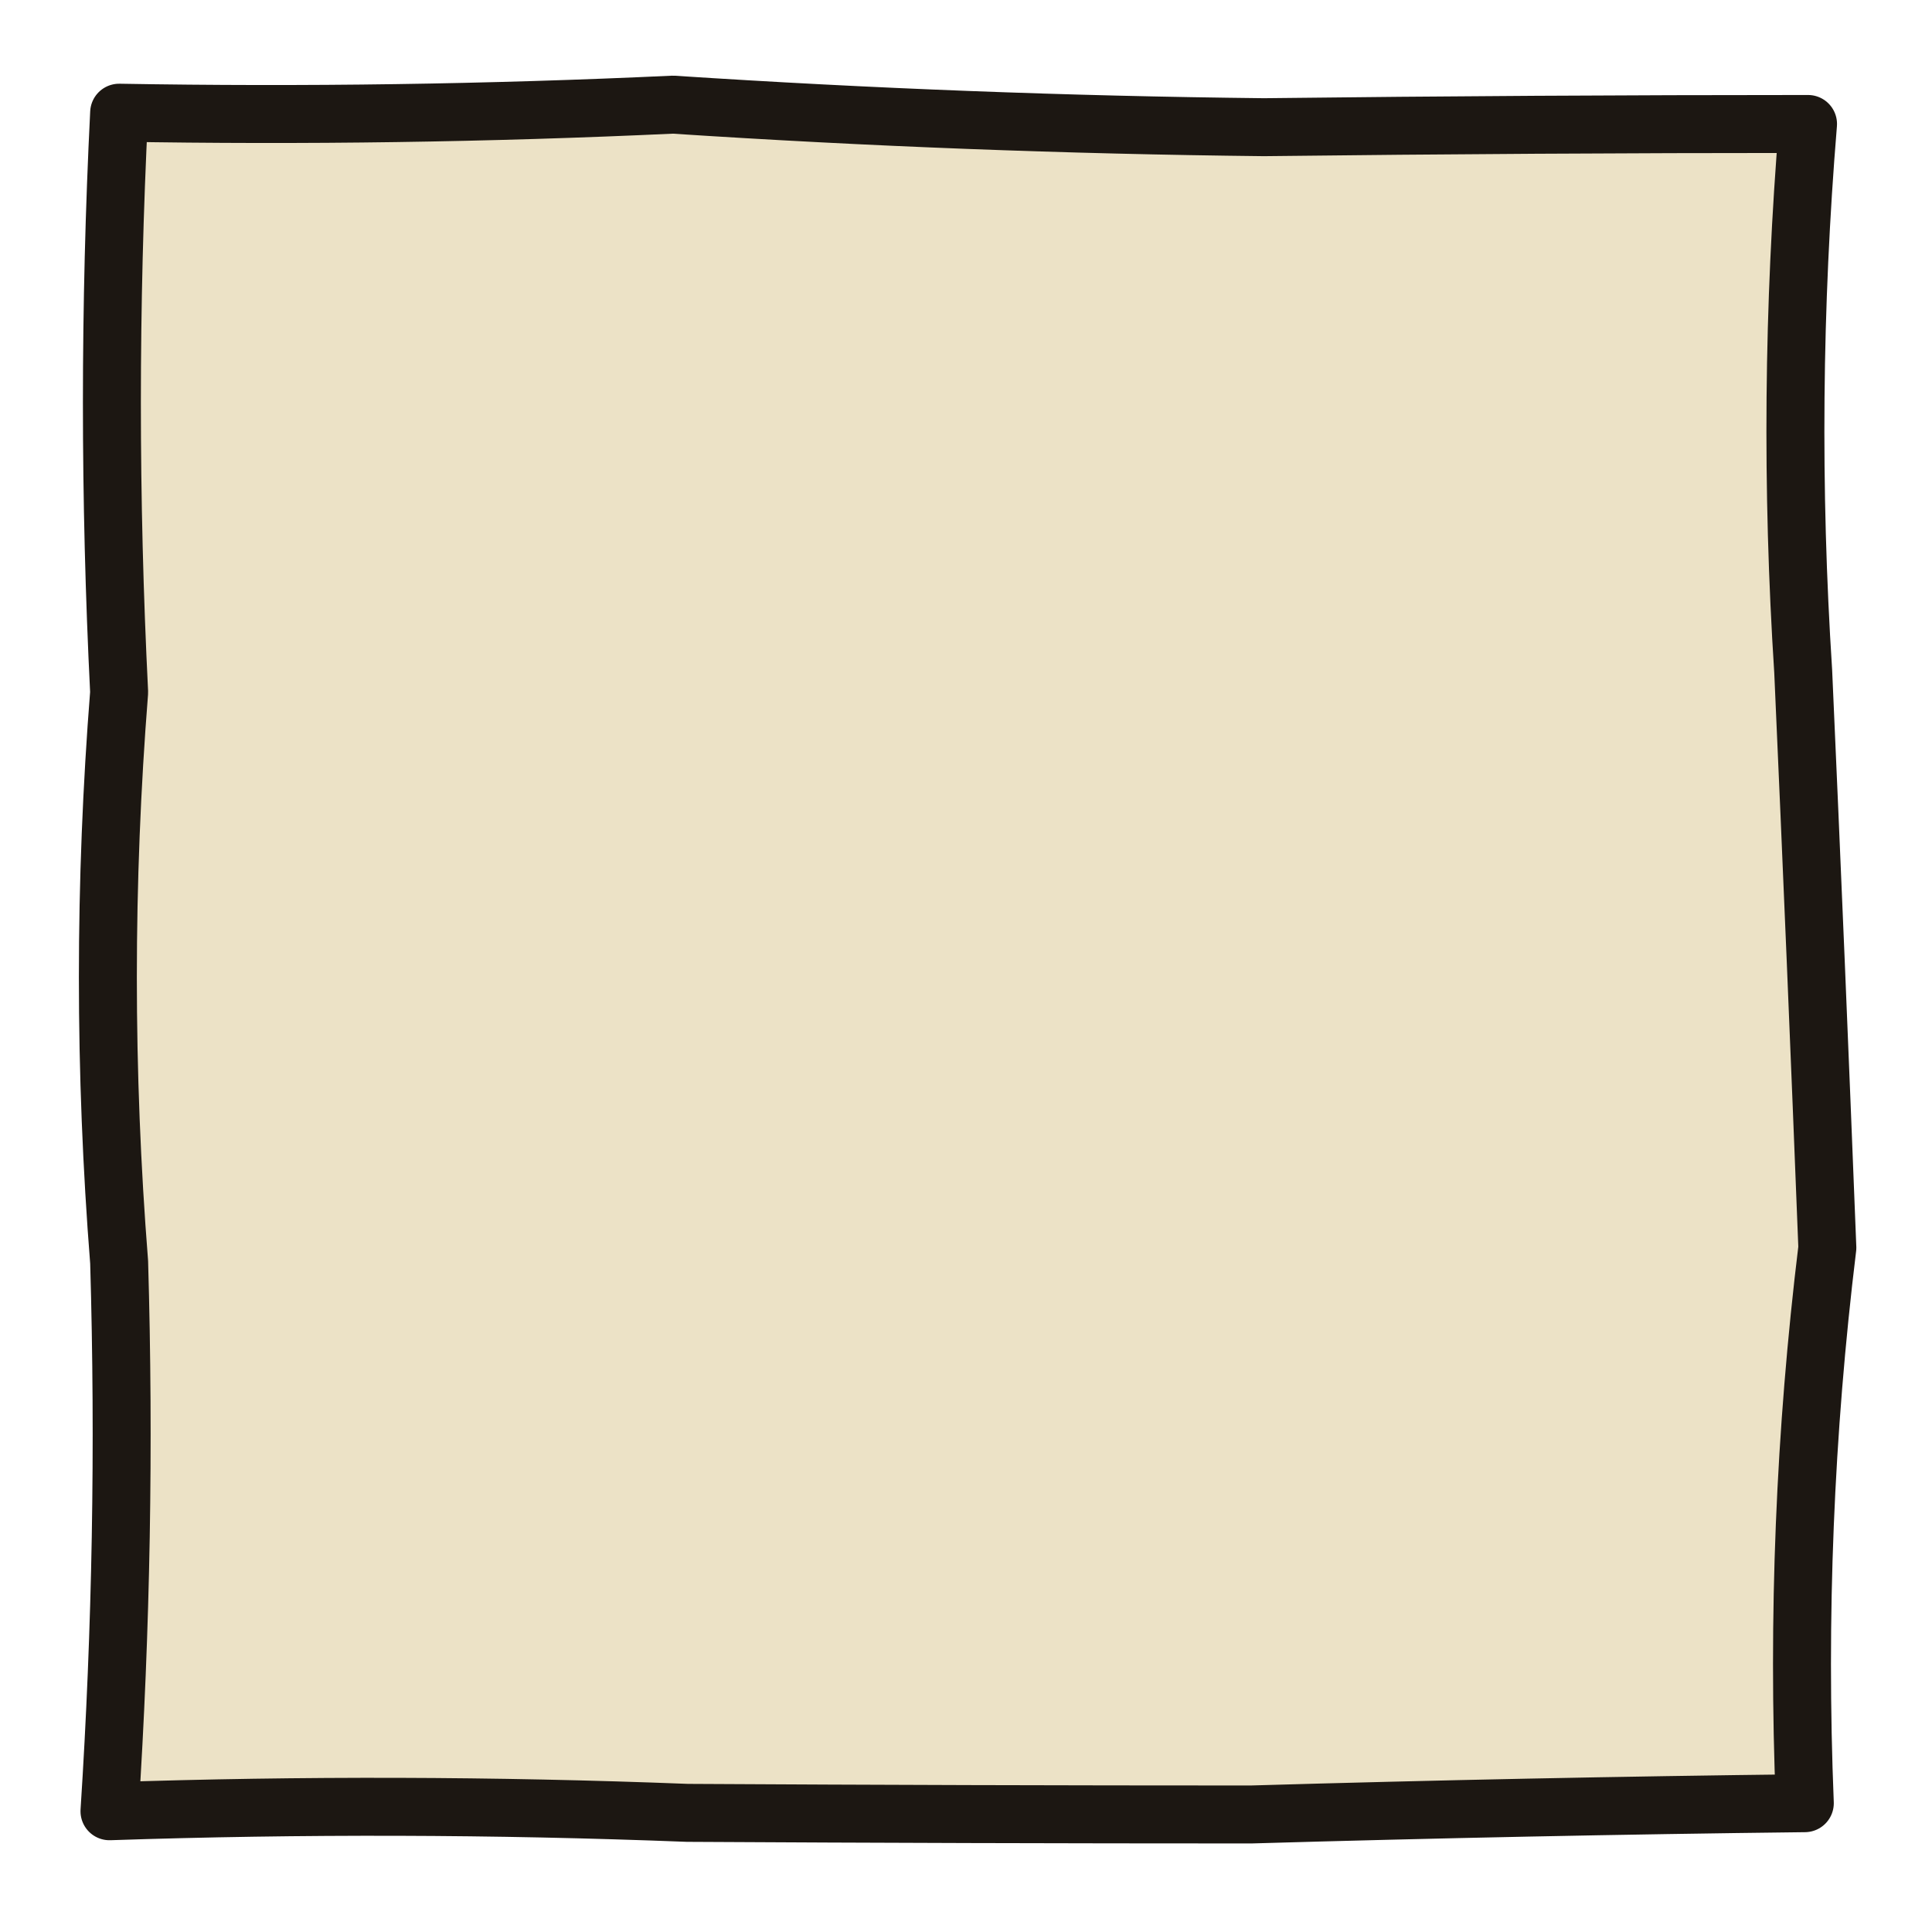
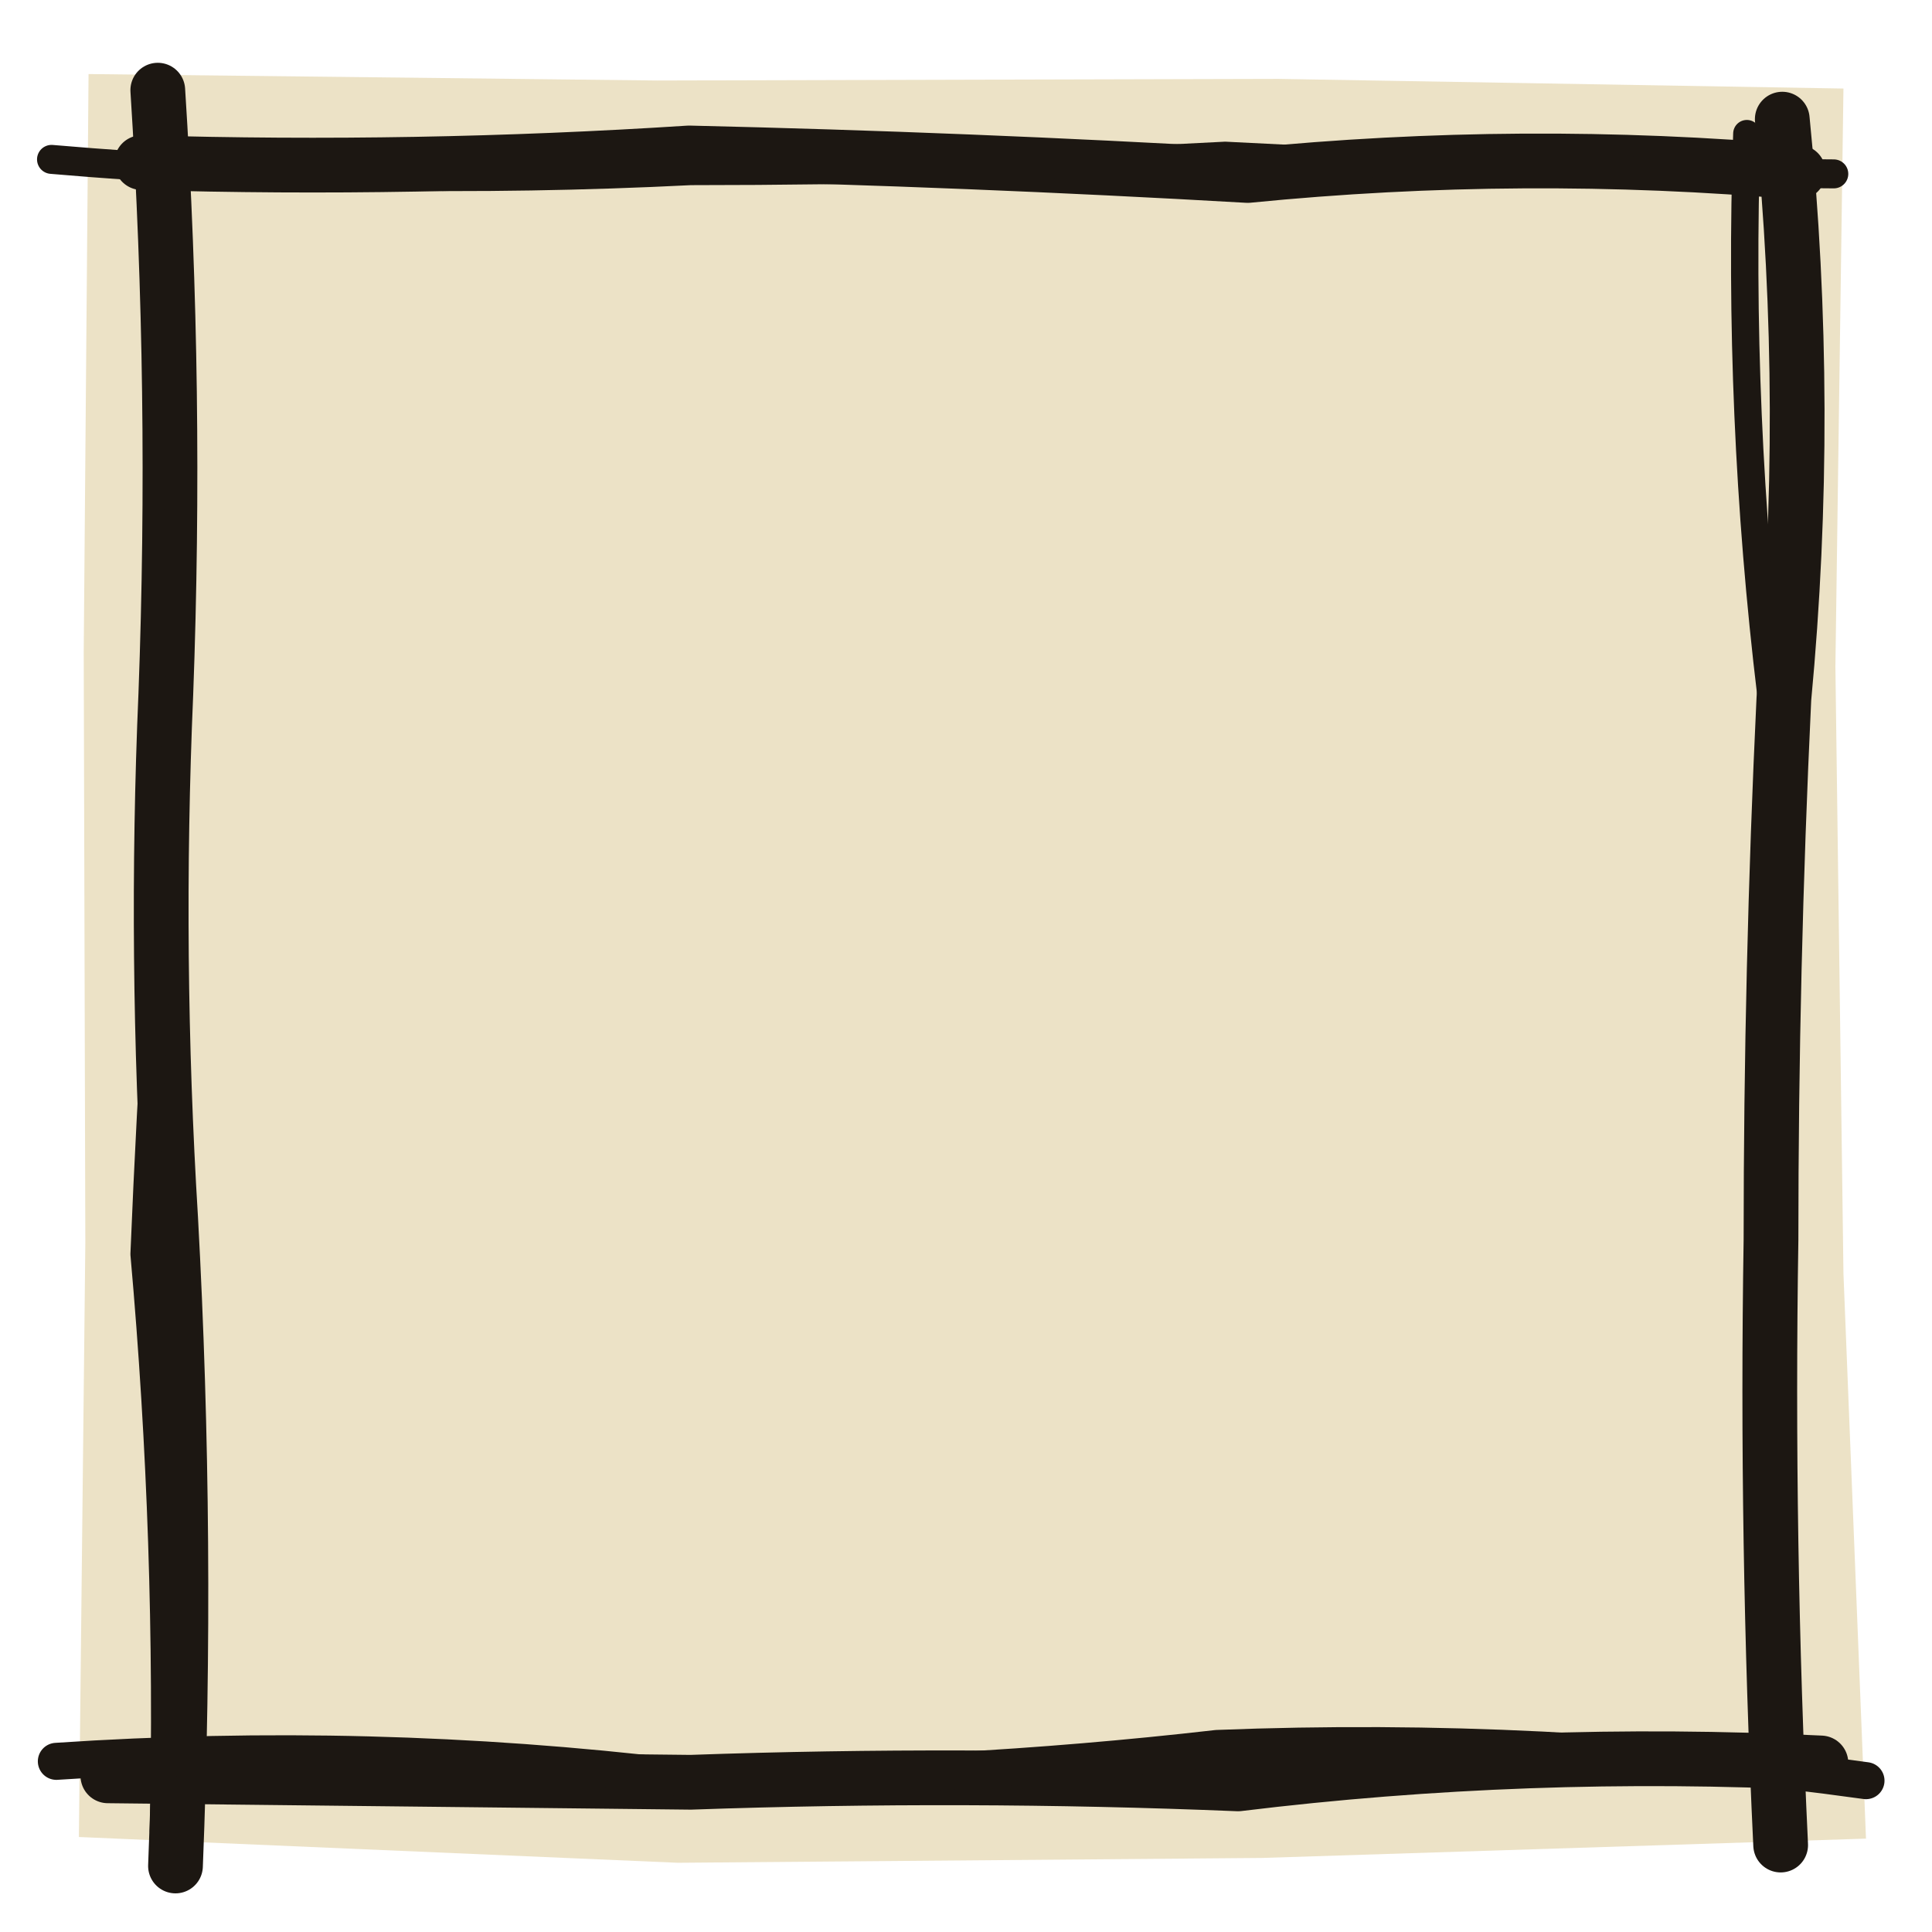
<svg xmlns="http://www.w3.org/2000/svg" width="120" height="120" viewBox="0 0 120 120">
  <g stroke-linecap="round" stroke-linejoin="round">
-     <path d="M7.4 6.7L41.6 7L78.6 6.9L112.6 7.4L112.2 42.1L112.6 78.3L113.7 112.3L77.7 113.3L42.7 113.6L6.9 112.2L7.3 76.7L7.2 41.4L7.4 6.7Z" fill="#ece2c6" />
-     <path d="M7.4 7Q24.6 7.3 41.8 6.5Q60.1 7.7 78.5 7.9Q95.4 7.7 112.3 7.7Q110.9 24.7 112 41.7Q112.8 59.6 113.5 77.5Q111.4 94.7 112.1 112Q94.9 112.2 77.7 112.7Q60.2 112.7 42.7 112.6Q24.7 111.9 6.8 112.5Q7.9 95.5 7.4 78.4Q6 60.7 7.4 43Q6.5 25 7.4 7Z" fill="none" stroke="#1c1712" stroke-width="3.6" />
+     <path d="M5.5 4.6L40.8 5L79.4 4.9L114.5 5.5L114 41.4L114.5 79.1L115.9 114.2L78.4 115.4L42.1 115.7L4.9 114.1L5.3 77.2L5.2 40.5L5.5 4.6Z" fill="#ece2c6" />
+     <path d="M8.8 10.1Q25.8 10.6 42.8 9.5Q60.1 9.9 77.5 10.9Q94.6 9.2 111.7 10.7" fill="none" stroke="#1c1712" stroke-width="3.4" />
+     <path d="M3.2 9.9Q23 11.6 42.9 10.6Q59.5 10.6 76.1 9.7Q95 10.7 113.9 10.8" fill="none" stroke="#1c1712" stroke-width="1.8" />
+     <path d="M110.7 7.4Q112.5 25.4 110.8 43.4Q110 60.2 110 77Q109.7 95.8 110.6 114.6" fill="none" stroke="#1c1712" stroke-width="3.4" />
+     <path d="M108.5 8.3Q107.9 25.8 110 43.2Q110.7 59.7 109.6 76.1Q109.3 95.2 110.5 114.3" fill="none" stroke="#1c1712" stroke-width="1.7" />
+     <path d="M113.1 109.5Q94.9 108.6 76.9 110.8Q59.9 110.1 42.9 110.7Q24.8 110.5 6.7 110.3" fill="none" stroke="#1c1712" stroke-width="3.4" />
+     <path d="M115.9 110.6Q95.8 107.8 75.6 108.6Q59 110.5 42.2 110.4Q22.9 108.1 3.5 109.4" fill="none" stroke="#1c1712" stroke-width="2.3" />
+     <path d="M10.9 115.9Q11.7 95.8 10.6 75.7Q9.6 59.4 10.3 43.1Q11 24.3 9.8 5.6" fill="none" stroke="#1c1712" stroke-width="3.4" />
+     <path d="M10.1 113.7Q10.5 95.8 8.9 77.9Q9.6 60.8 11.1 43.7Q11.3 25.4 9.5 7.2" fill="none" stroke="#1c1712" stroke-width="1.6" />
  </g>
</svg>
